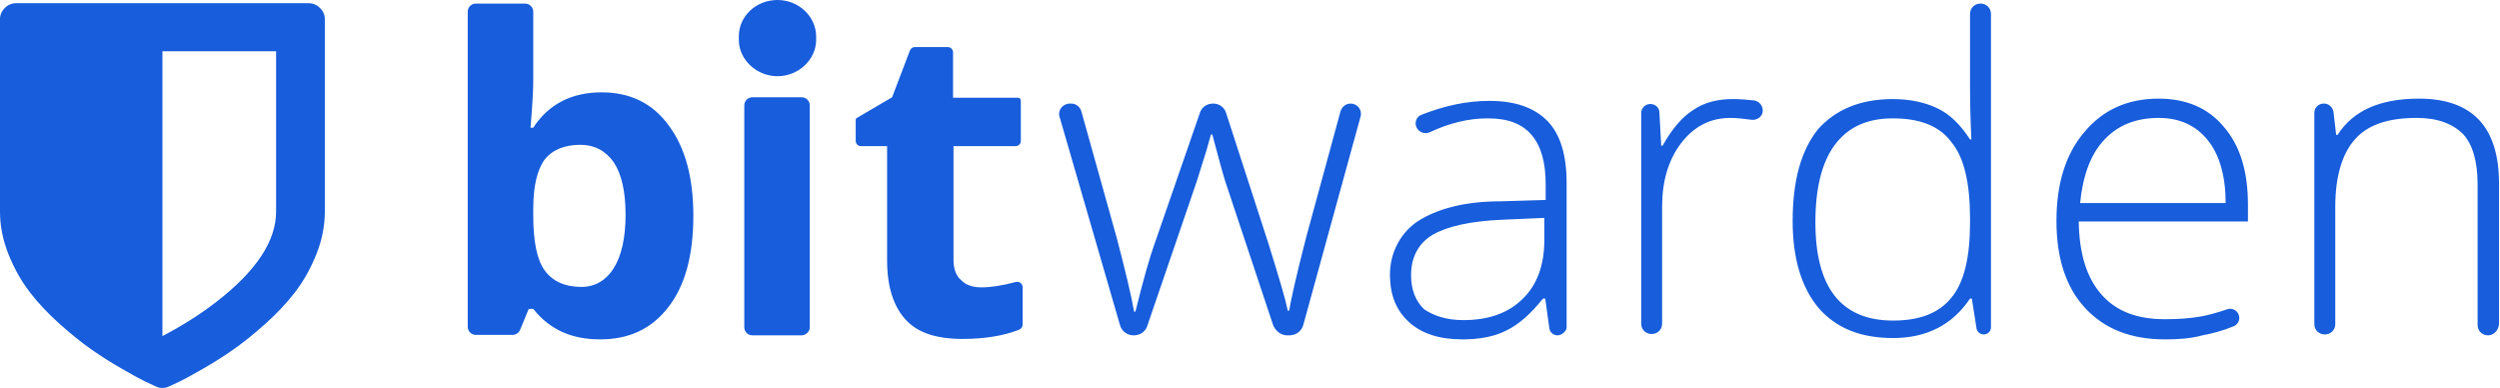
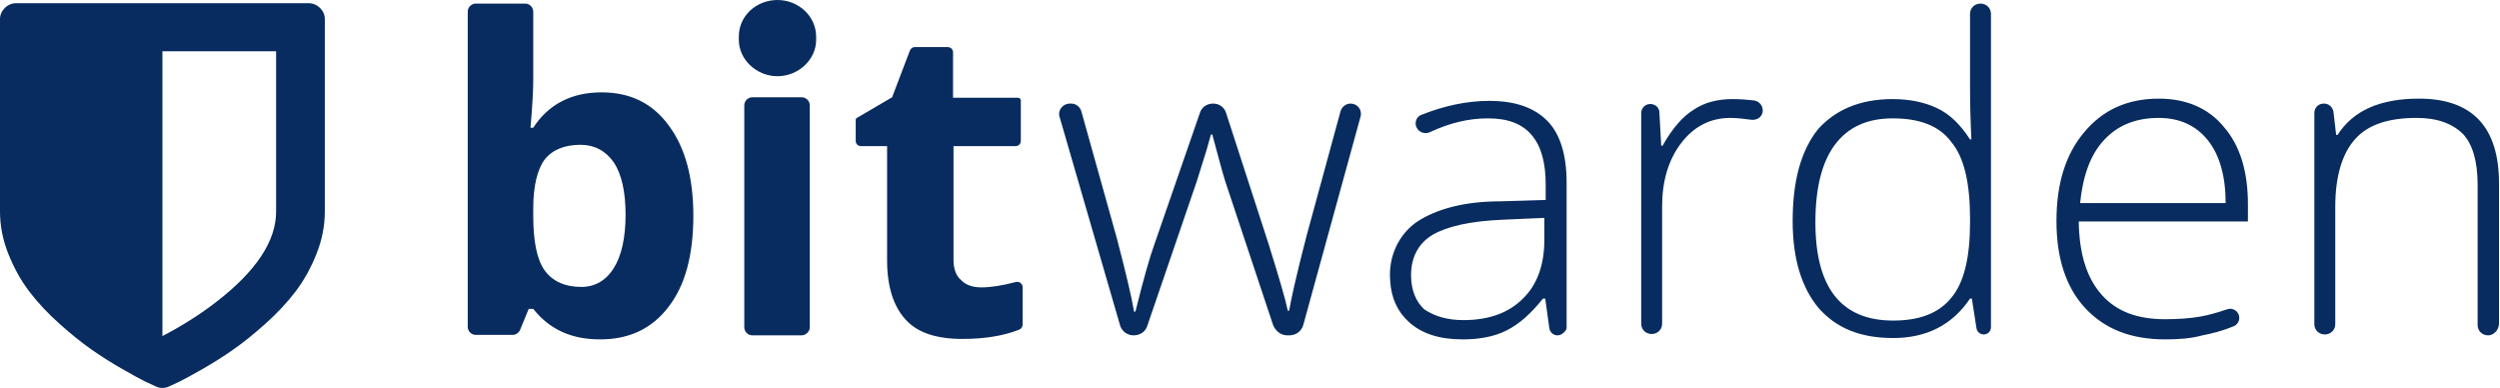
- <svg xmlns="http://www.w3.org/2000/svg" viewBox="0 0 290 45" fill="#175DDC">
+ <svg xmlns="http://www.w3.org/2000/svg" viewBox="0 0 290 45" fill="#082C5F">
  <path fill-rule="evenodd" clip-rule="evenodd" d="M69.799 10.713c3.325 0 5.911 1.248 7.811 3.848 1.9 2.549 2.85 6.033 2.85 10.453 0 4.576-.95 8.113-2.902 10.61-1.953 2.547-4.592 3.743-7.918 3.743-3.325 0-5.858-1.144-7.758-3.536h-.528l-1.003 2.444a.976.976 0 0 1-.897.572H55.23a.94.94 0 0 1-.95-.936V1.352a.94.94 0 0 1 .95-.936h5.7a.94.94 0 0 1 .95.936v8.009c0 1.144-.105 2.964-.316 5.46h.317c1.741-2.704 4.433-4.108 7.917-4.108Zm-2.428 6.084c-1.847 0-3.273.572-4.17 1.717-.844 1.144-1.32 3.068-1.32 5.668v.832c0 2.964.423 5.097 1.32 6.345.897 1.248 2.322 1.924 4.275 1.924 1.531 0 2.85-.728 3.748-2.184.897-1.404 1.372-3.537 1.372-6.189 0-2.704-.475-4.732-1.372-6.084-.95-1.352-2.27-2.029-3.853-2.029ZM93.022 38.9h-5.7a.94.94 0 0 1-.95-.936V12.221a.94.94 0 0 1 .95-.936h5.7a.94.94 0 0 1 .95.936v25.69c.053.468-.422.988-.95.988Zm20.849-5.564c1.108 0 2.428-.208 4.011-.624a.632.632 0 0 1 .792.624v4.316a.64.64 0 0 1-.37.572c-1.794.728-4.064 1.092-6.597 1.092-3.062 0-5.278-.728-6.651-2.288-1.372-1.508-2.111-3.796-2.111-6.812V16.953h-3.008c-.37 0-.634-.26-.634-.624v-2.444c0-.052.053-.104.053-.156l4.17-2.444 2.058-5.408c.106-.26.317-.417.581-.417h3.8c.369 0 .633.26.633.625v5.252h7.548c.158 0 .317.156.317.312v4.68c0 .364-.264.624-.634.624h-7.178v13.21c0 1.04.317 1.872.897 2.34.528.572 1.373.832 2.323.832Zm35.521 5.564c-.739 0-1.319-.468-1.636-1.144l-5.595-16.797c-.369-1.196-.844-3.016-1.478-5.357h-.158l-.528 1.873-1.108 3.536-5.753 16.797c-.211.676-.845 1.092-1.584 1.092a1.628 1.628 0 0 1-1.583-1.196l-7.02-24.182c-.211-.728.369-1.508 1.214-1.508h.158c.528 0 1.003.364 1.161.884l4.117 14.717c1.003 3.849 1.689 6.657 2.006 8.53h.158c.95-3.85 1.689-6.397 2.164-7.698l5.331-15.393c.211-.624.792-1.04 1.531-1.04.686 0 1.267.416 1.478 1.04l4.961 15.29c1.214 3.9 1.953 6.396 2.217 7.696h.158c.159-1.04.792-3.952 2.006-8.633l3.958-14.509c.159-.52.634-.884 1.162-.884.791 0 1.372.728 1.161 1.508l-6.651 24.182c-.211.728-.844 1.196-1.636 1.196h-.211Zm31.352 0a.962.962 0 0 1-.95-.832l-.475-3.432h-.264c-1.372 1.716-2.745 2.964-4.223 3.692-1.425.728-3.166 1.04-5.119 1.04-2.692 0-4.751-.676-6.228-2.028-1.32-1.196-2.059-2.808-2.164-4.836-.212-2.704.95-5.305 3.166-6.813 2.27-1.456 5.437-2.34 9.712-2.34l5.173-.156v-1.768c0-2.6-.528-4.473-1.637-5.773-1.108-1.3-2.744-1.924-5.067-1.924-2.216 0-4.433.52-6.756 1.612-.58.26-1.266 0-1.53-.572s0-1.248.58-1.456c2.639-1.04 5.226-1.612 7.865-1.612 3.008 0 5.225.78 6.756 2.34 1.478 1.508 2.216 3.953 2.216 7.125v16.901c-.052.312-.527.832-1.055.832Zm-10.926-1.768c2.956 0 5.226-.832 6.862-2.444 1.689-1.612 2.533-3.952 2.533-6.813v-2.6l-4.75.208c-3.853.156-6.545.78-8.234 1.768-1.636.988-2.481 2.6-2.481 4.68 0 1.665.528 3.017 1.531 3.953 1.161.78 2.639 1.248 4.539 1.248Zm31.246-25.638c.792 0 1.584.052 2.481.156a1.176 1.176 0 0 1 1.003 1.352c-.106.624-.739.988-1.372.884-.792-.104-1.584-.208-2.375-.208-2.323 0-4.223.988-5.701 2.912-1.478 1.925-2.217 4.42-2.217 7.333v13.625c0 .676-.527 1.196-1.214 1.196-.686 0-1.213-.52-1.213-1.196V13.105c0-.572.475-1.04 1.055-1.04.581 0 1.056.416 1.056.988l.211 3.848h.158c1.109-1.976 2.323-3.38 3.589-4.16 1.214-.832 2.745-1.248 4.539-1.248Zm18.579 0c1.953 0 3.695.364 5.12 1.04 1.478.676 2.745 1.924 3.853 3.64h.158a122.343 122.343 0 0 1-.158-6.084V1.612c0-.676.528-1.196 1.214-1.196.686 0 1.214.52 1.214 1.196v36.351c0 .468-.37.832-.845.832a.852.852 0 0 1-.844-.78l-.528-3.38h-.211c-2.058 3.068-5.067 4.576-8.92 4.576-3.8 0-6.598-1.144-8.656-3.484-1.953-2.34-3.008-5.668-3.008-10.089 0-4.628.95-8.165 2.955-10.66 2.006-2.237 4.856-3.485 8.656-3.485Zm0 2.236c-3.008 0-5.225 1.04-6.756 3.12-1.478 2.029-2.216 4.993-2.216 8.945 0 7.593 3.008 11.39 9.025 11.39 3.114 0 5.331-.885 6.756-2.653 1.478-1.768 2.164-4.68 2.164-8.737v-.416c0-4.16-.686-7.124-2.164-8.893-1.372-1.872-3.642-2.756-6.809-2.756Zm31.616 25.638c-3.959 0-7.02-1.196-9.289-3.64-2.217-2.392-3.326-5.772-3.326-10.089 0-4.316 1.056-7.748 3.22-10.297 2.164-2.6 5.014-3.9 8.656-3.9 3.167 0 5.753 1.092 7.548 3.276 1.9 2.184 2.797 5.2 2.797 8.997v1.976h-19.634c.052 3.692.897 6.5 2.639 8.477 1.741 1.976 4.169 2.86 7.389 2.86 1.531 0 2.956-.104 4.117-.312.844-.156 1.847-.416 3.061-.832.686-.26 1.425.26 1.425.988 0 .416-.264.832-.686.988-1.267.52-2.481.832-3.589 1.04-1.32.364-2.745.468-4.328.468Zm-.739-25.69c-2.639 0-4.75.832-6.334 2.548-1.583 1.665-2.48 4.16-2.797 7.333h16.89c0-3.068-.686-5.564-2.059-7.28-1.372-1.717-3.272-2.6-5.7-2.6ZM288.733 38.9c-.686 0-1.214-.52-1.214-1.196V21.426c0-2.704-.58-4.68-1.689-5.877-1.214-1.196-2.955-1.872-5.383-1.872-3.273 0-5.648.78-7.126 2.444-1.478 1.613-2.322 4.265-2.322 7.853V37.6c0 .676-.528 1.196-1.214 1.196-.686 0-1.214-.52-1.214-1.196V13.105c0-.624.475-1.092 1.108-1.092.581 0 1.003.416 1.109.936l.316 2.704h.159c1.794-2.808 4.908-4.212 9.448-4.212 6.175 0 9.289 3.276 9.289 9.829V37.6c-.053.727-.633 1.3-1.267 1.3ZM90.225 0c-2.48 0-4.486 1.872-4.486 4.212v.416c0 2.289 2.058 4.213 4.486 4.213s4.486-1.924 4.486-4.213v-.364C94.711 1.872 92.653 0 90.225 0Z" />
  <path d="M32.041 24.546V5.95H18.848v33.035c2.336-1.22 4.427-2.547 6.272-3.98 4.614-3.565 6.921-7.051 6.921-10.46Zm5.654-22.314v22.314c0 1.665-.329 3.317-.986 4.953-.658 1.637-1.473 3.09-2.445 4.359-.971 1.268-2.13 2.503-3.475 3.704-1.345 1.2-2.586 2.199-3.725 2.993a46.963 46.963 0 0 1-3.563 2.251c-1.237.707-2.116 1.187-2.636 1.439-.52.251-.938.445-1.252.58-.235.117-.49.175-.765.175s-.53-.058-.766-.174c-.314-.136-.731-.33-1.252-.581-.52-.252-1.398-.732-2.635-1.439a47.003 47.003 0 0 1-3.564-2.251c-1.138-.794-2.38-1.792-3.725-2.993-1.345-1.2-2.503-2.436-3.475-3.704-.972-1.27-1.787-2.722-2.444-4.359C.329 27.863 0 26.211 0 24.546V2.232c0-.504.187-.94.56-1.308A1.823 1.823 0 0 1 1.885.372H35.81c.511 0 .953.184 1.326.552.373.368.56.804.56 1.308Z" />
</svg>
